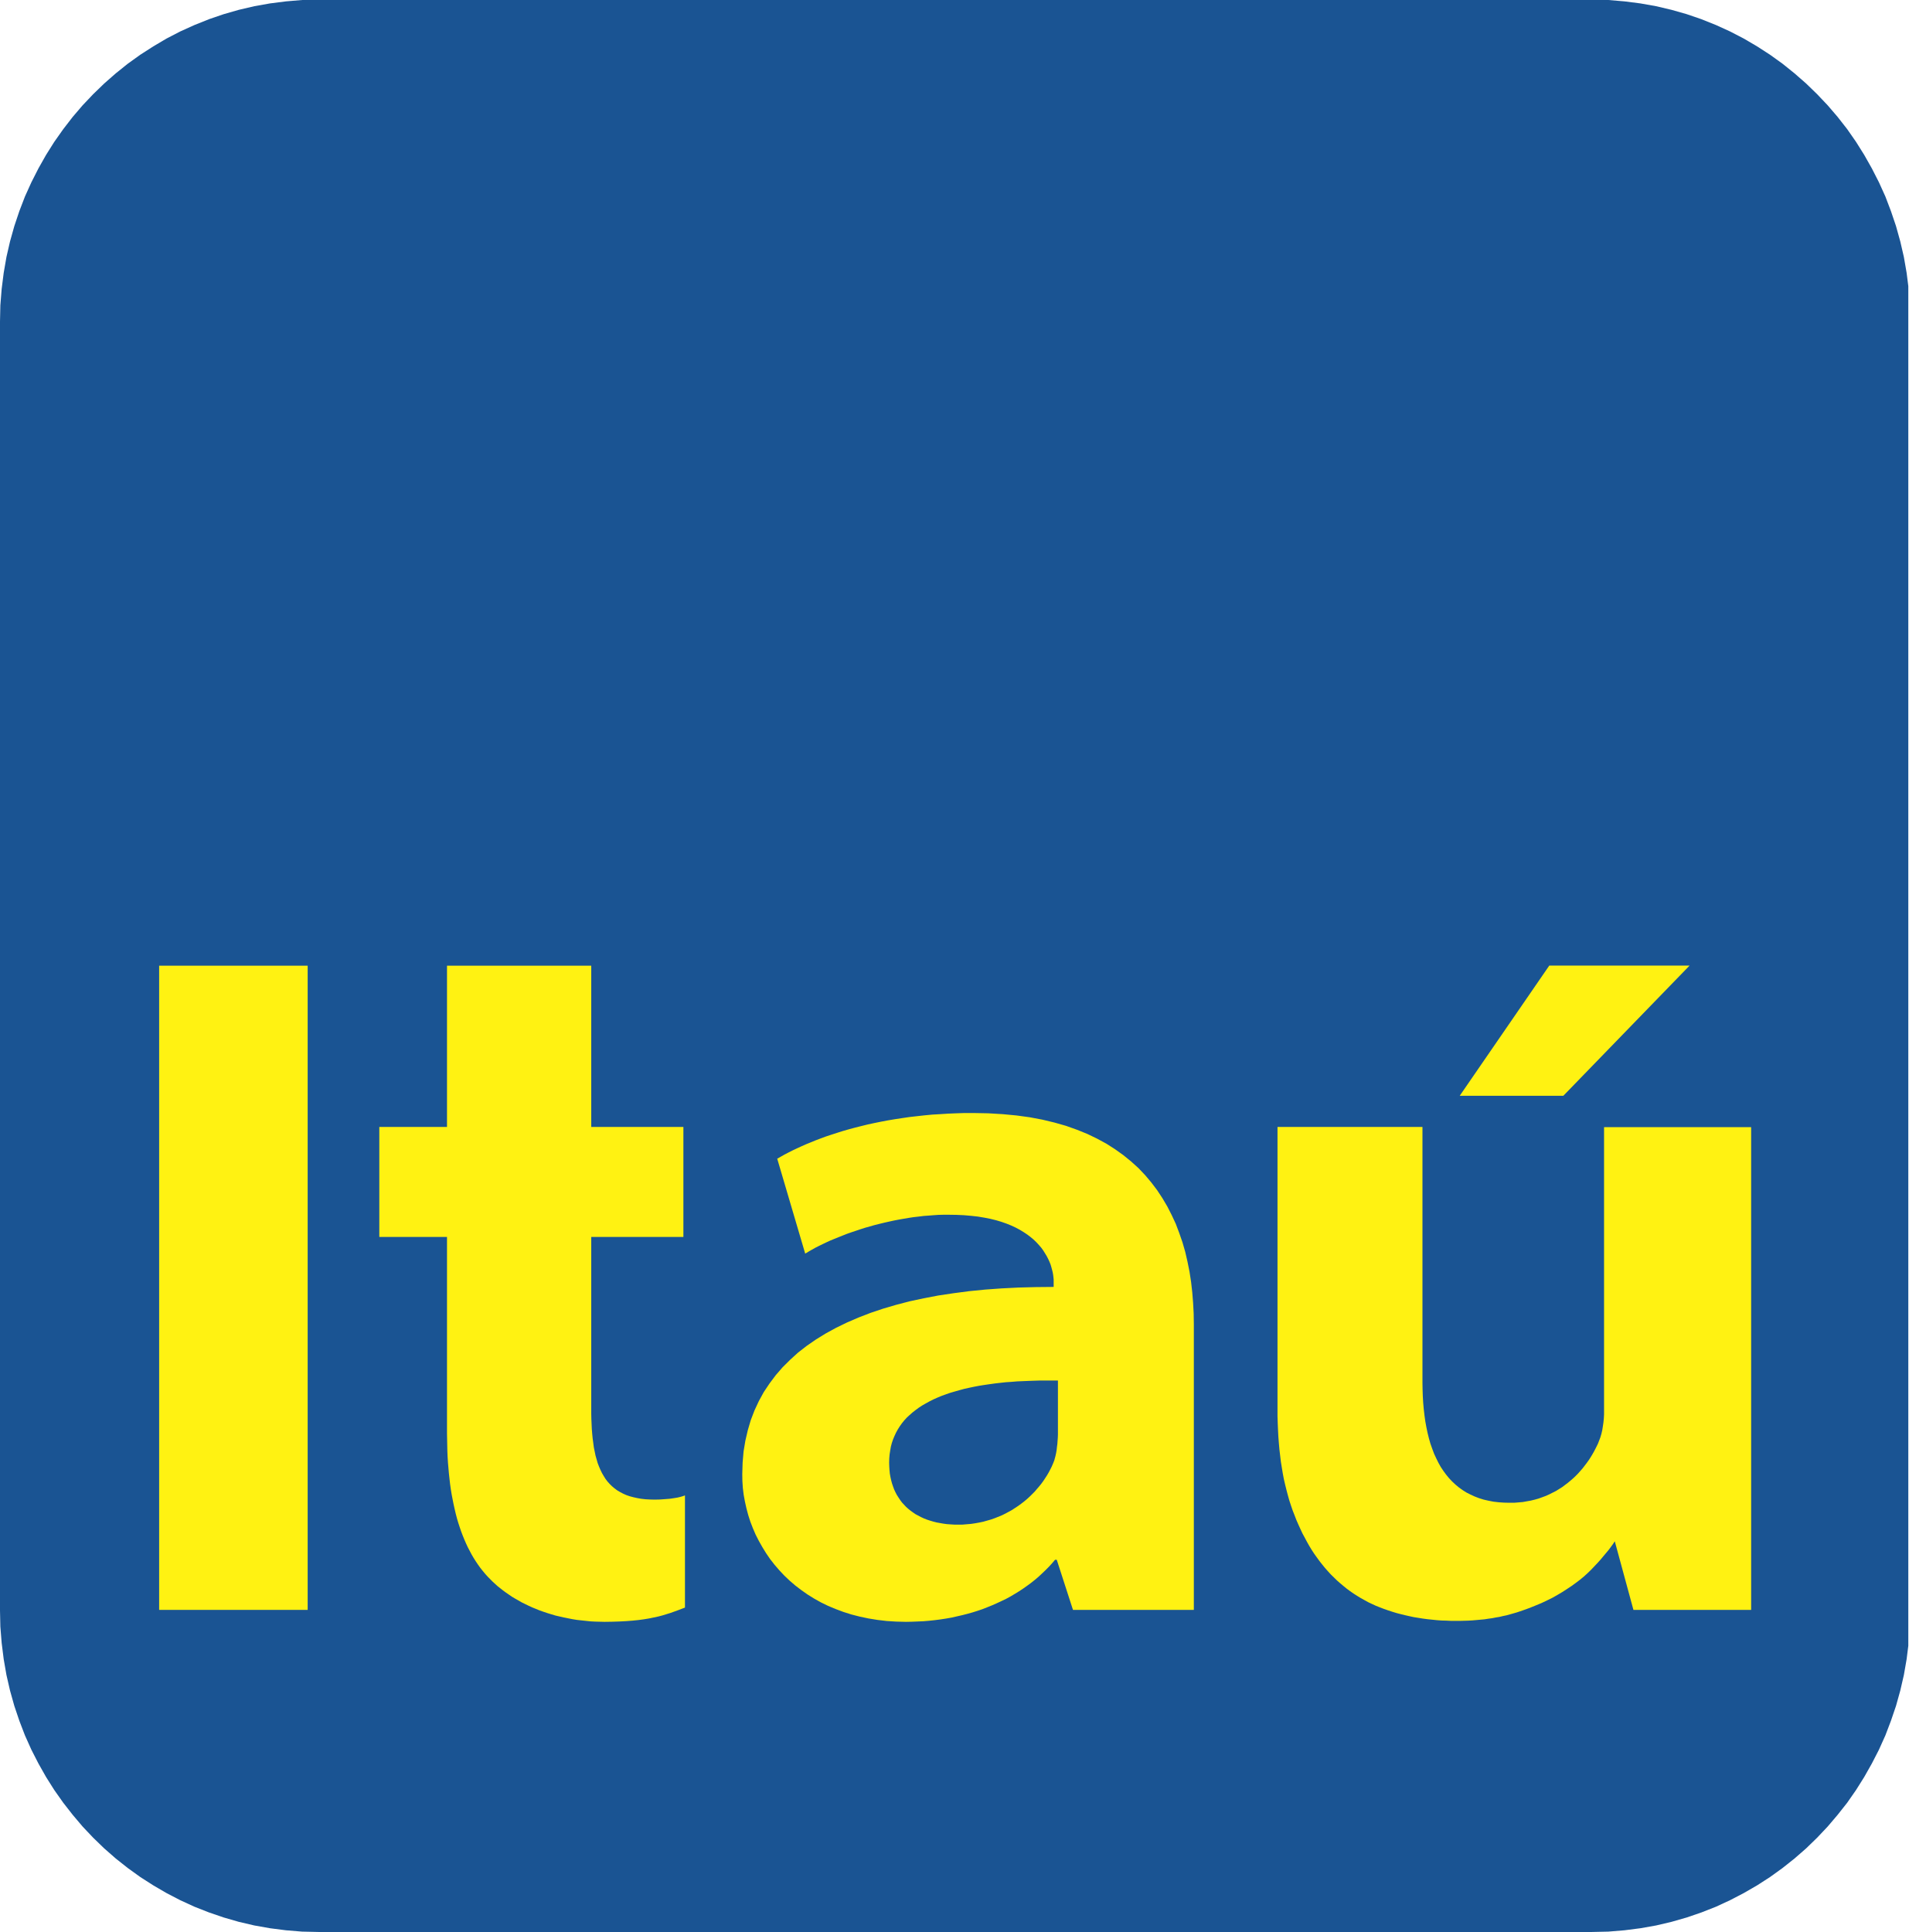
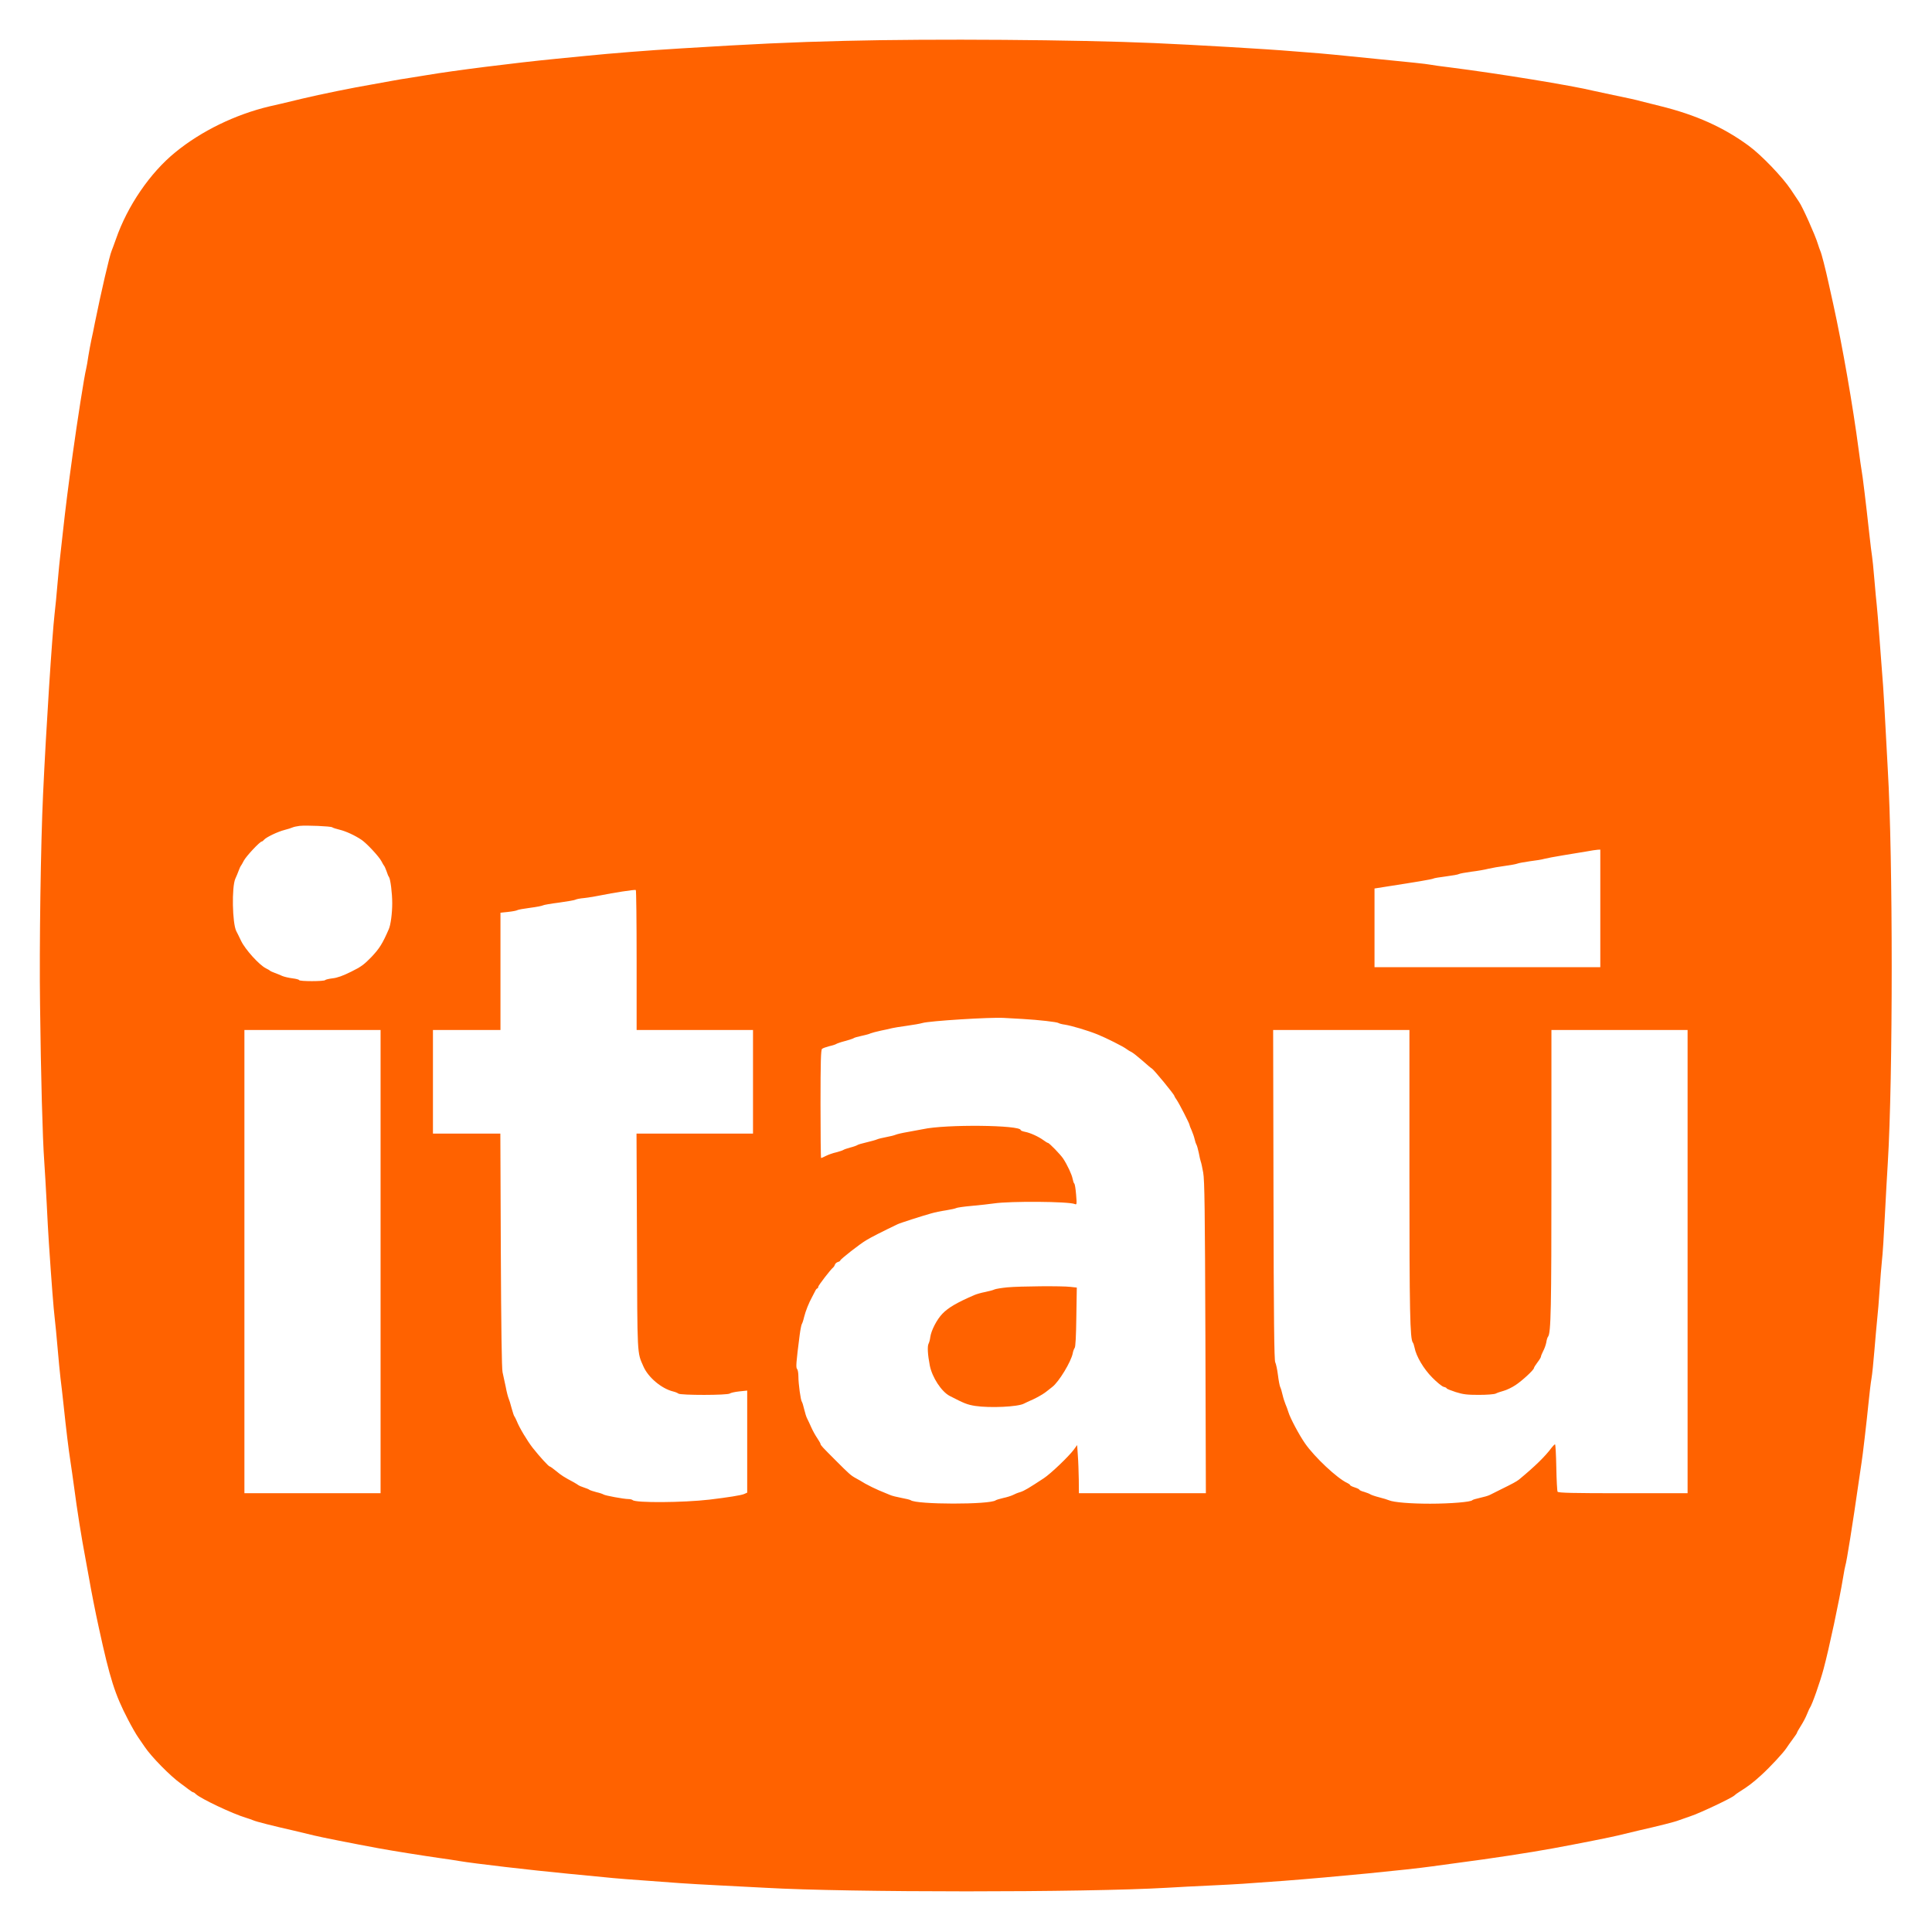
- <svg xmlns="http://www.w3.org/2000/svg" viewBox="0 0 300 303.75" width="84.667mm" version="1.1" height="85.725mm">
-   <defs>
-     <clipPath id="a" clipPathUnits="userSpaceOnUse">
-       <path d="m0 0h339.98v340h-339.98v-340z" />
-     </clipPath>
-   </defs>
-   <g transform="translate(-196.04 -481.48)">
-     <g transform="matrix(4.1707 0 0 -4.2193 195.74 785.27)">
-       <g transform="scale(.21178 .21177)">
-         <g clip-path="url(#a)">
-           <path d="m57.032 340.05h226.63l2.94-0.06 2.86-0.24 2.85-0.36 2.79-0.49 2.74-0.64 2.7-0.76 2.63-0.89 2.57-1.02 2.51-1.13 2.44-1.25 2.38-1.38 2.3-1.47 2.21-1.57 2.14-1.7 2.07-1.79 1.95-1.87 1.89-1.97 1.77-2.04 1.7-2.15 1.57-2.23 1.46-2.3 1.36-2.38 1.26-2.44 1.15-2.51 0.99-2.57 0.9-2.63 0.76-2.7 0.64-2.74 0.49-2.79 0.36-2.82 0.23-2.89 0.07-2.92v-226.67l-0.07-2.911-0.23-2.869-0.36-2.848-0.49-2.783-0.64-2.742-0.76-2.698-0.9-2.614-0.99-2.571-1.15-2.529-1.26-2.423-1.36-2.38-1.46-2.295-1.57-2.231-1.7-2.125-1.77-2.061-1.89-1.976-1.95-1.87-2.07-1.785-2.14-1.679-2.21-1.573-2.3-1.466-2.38-1.36-2.44-1.254-2.51-1.148-2.57-0.999-2.63-0.892-2.7-0.765-2.74-0.637-2.79-0.489-2.85-0.361-2.86-0.234-2.94-0.064h-226.63l-2.933 0.064-2.868 0.234-2.848 0.361-2.784 0.489-2.762 0.637-2.678 0.765-2.635 0.892-2.571 0.999-2.529 1.148-2.443 1.254-2.359 1.36-2.316 1.466-2.21 1.573-2.147 1.679-2.061 1.785-1.955 1.87-1.891 1.976-1.764 2.061-1.679 2.125-1.593 2.231-1.466 2.295-1.36 2.38-1.254 2.423-1.147 2.529-0.999 2.571-0.892 2.614-0.765 2.698-0.637 2.742-0.489 2.783-0.361 2.848-0.234 2.869-0.064 2.911v226.67l0.064 2.92 0.234 2.89 0.361 2.82 0.489 2.79 0.637 2.74 0.765 2.7 0.892 2.63 0.999 2.57 1.147 2.51 1.254 2.44 1.36 2.38 1.466 2.3 1.593 2.23 1.679 2.15 1.764 2.04 1.891 1.97 1.955 1.87 2.061 1.79 2.147 1.7 2.21 1.57 2.316 1.47 2.359 1.38 2.443 1.25 2.529 1.13 2.571 1.02 2.635 0.89 2.678 0.76 2.762 0.64 2.784 0.49 2.848 0.36 2.868 0.24 2.933 0.06z" fill-rule="evenodd" fill="#1a5493" />
-           <path d="m28.663 56.723h26.435v113.35h-26.435v-113.35z" fill-rule="evenodd" fill="#fff212" />
-           <path d="m173.55 144.15h-1.51l-1.49-0.05-1.47-0.06-1.42-0.09-1.4-0.08-1.38-0.13-1.36-0.15-1.34-0.15-1.3-0.19-1.27-0.19-1.26-0.21-1.23-0.23-1.19-0.24-1.17-0.25-1.15-0.28-1.12-0.28-1.09-0.29-1.06-0.3-1.02-0.32-1-0.32-0.98-0.32-0.93-0.34-0.91-0.34-0.88-0.36-0.85-0.34-0.82-0.36-0.79-0.36-0.77-0.36-0.72-0.36-0.7-0.36-0.66-0.37-0.64-0.36 4.98-16.7 0.57 0.34 0.6 0.34 0.61 0.34 0.64 0.32 0.66 0.32 0.68 0.32 0.7 0.32 0.72 0.29 0.75 0.3 0.76 0.3 0.77 0.3 0.78 0.27 0.79 0.26 0.81 0.27 0.82 0.26 0.83 0.23 0.85 0.24 0.85 0.21 0.87 0.21 0.85 0.19 0.88 0.19 0.89 0.17 0.87 0.15 0.89 0.15 0.87 0.13 0.9 0.1 0.89 0.11 0.87 0.06 0.89 0.07 0.87 0.06 0.9 0.02h0.87l1.4-0.02 1.36-0.06 1.27-0.11 1.19-0.13 1.15-0.19 1.09-0.21 1.02-0.25 0.95-0.28 0.92-0.32 0.85-0.34 0.78-0.36 0.72-0.38 0.68-0.41 0.64-0.42 0.6-0.45 0.53-0.44 0.49-0.47 0.46-0.49 0.41-0.47 0.36-0.49 0.32-0.51 0.3-0.49 0.25-0.48 0.23-0.49 0.2-0.49 0.14-0.47 0.13-0.47 0.11-0.44 0.08-0.45 0.05-0.42 0.04-0.41v-0.38-0.91l-3.17-0.03-3.1-0.08-3.02-0.15-2.93-0.21-2.85-0.28-2.76-0.36-2.7-0.4-2.59-0.49-2.51-0.53-2.4-0.62-2.34-0.68-2.23-0.74-2.12-0.81-2.04-0.87-1.96-0.94-1.85-1-1.74-1.06-1.64-1.12-1.55-1.19-1.42-1.28-1.34-1.317-1.21-1.381-1.11-1.466-1.02-1.509-0.87-1.572-0.78-1.658-0.66-1.7-0.53-1.785-0.43-1.827-0.32-1.892-0.17-1.976-0.06-2.019 0.02-1.211 0.08-1.211 0.15-1.211 0.22-1.19 0.27-1.19 0.32-1.19 0.38-1.169 0.45-1.148 0.49-1.126 0.57-1.105 0.62-1.084 0.66-1.062 0.72-1.041 0.79-0.999 0.85-0.978 0.89-0.935 0.95-0.892 1-0.85 1.07-0.808 1.1-0.765 1.17-0.722 1.23-0.68 1.28-0.616 1.34-0.553 1.38-0.51 1.42-0.446 1.51-0.383 1.53-0.318 1.59-0.255 1.64-0.192 1.7-0.106 1.74-0.042 1.06 0.021 1.05 0.042 1.02 0.043 1.02 0.085 0.99 0.106 1 0.128 0.98 0.148 0.98 0.17 0.95 0.213 0.94 0.212 0.93 0.234 0.92 0.255 0.89 0.276 0.89 0.298 0.87 0.34 0.85 0.34 0.83 0.361 0.83 0.383 0.81 0.382 0.79 0.425 0.76 0.446 0.74 0.447 0.75 0.488 0.7 0.489 0.7 0.51 0.68 0.531 0.66 0.553 0.62 0.574 0.61 0.573 0.6 0.595 0.57 0.617 0.55 0.637h0.3l2.89-8.819h21.51v50.237l-0.03 1.91-0.1 1.87-0.15 1.85-0.21 1.83-0.28 1.8-0.36 1.77-0.4 1.72-0.49 1.68-0.58 1.65-0.61 1.6-0.73 1.55-0.78 1.51-0.87 1.46-0.94 1.41-1.04 1.36-1.1 1.29-1.19 1.24-1.3 1.16-1.38 1.11-1.47 1.04-1.55 0.98-1.66 0.89-1.74 0.83-1.85 0.74-1.93 0.68-2.06 0.58-2.15 0.51-2.25 0.42-2.36 0.32-2.47 0.23-2.57 0.15-2.67 0.05zm15.08-56.083v-0.51l-0.02-0.531-0.04-0.531-0.04-0.553-0.07-0.531-0.06-0.553-0.09-0.531-0.12-0.531-0.05-0.191-0.08-0.277-0.06-0.255-0.07-0.17-0.08-0.212-0.09-0.213-0.23-0.531-0.26-0.51-0.27-0.51-0.3-0.51-0.32-0.489-0.34-0.51-0.36-0.488-0.38-0.468-0.41-0.467-0.4-0.468-0.45-0.446-0.46-0.446-0.47-0.425-0.49-0.404-0.53-0.404-0.53-0.382-0.56-0.362-0.55-0.361-0.59-0.319-0.6-0.318-0.61-0.298-0.64-0.255-0.64-0.255-0.68-0.234-0.68-0.191-0.68-0.191-0.72-0.149-0.72-0.127-0.73-0.107-0.76-0.063-0.77-0.064h-0.76-0.68l-0.66 0.042-0.64 0.043-0.64 0.085-0.61 0.106-0.6 0.106-0.59 0.149-0.58 0.17-0.53 0.17-0.55 0.213-0.51 0.233-0.49 0.255-0.49 0.255-0.44 0.298-0.45 0.319-0.4 0.318-0.41 0.362-0.36 0.382-0.36 0.383-0.32 0.425-0.3 0.446-0.29 0.446-0.26 0.489-0.23 0.489-0.19 0.51-0.19 0.552-0.15 0.553-0.13 0.573-0.11 0.617-0.06 0.616-0.04 0.637-0.02 0.659 0.02 0.744 0.06 0.701 0.11 0.701 0.12 0.68 0.17 0.638 0.22 0.637 0.25 0.595 0.28 0.595 0.32 0.574 0.34 0.531 0.38 0.532 0.42 0.51 0.45 0.488 0.49 0.447 0.51 0.446 0.55 0.425 0.58 0.425 0.59 0.382 0.64 0.362 0.66 0.361 0.68 0.34 0.72 0.319 0.72 0.297 0.77 0.276 0.8 0.277 0.81 0.233 0.83 0.234 0.87 0.234 0.87 0.191 0.92 0.191 0.91 0.17 0.96 0.149 0.89 0.128 0.93 0.127 0.94 0.106 0.98 0.107 0.97 0.063 1.02 0.085 1.02 0.043 1.05 0.042 0.63 0.022 0.64 0.021 0.66 0.021h0.64 0.66 0.65 0.66 0.68v-9.01z" fill-rule="evenodd" fill="#fff212" />
-           <path d="m285.83 141.66v-49.789-0.744l-0.04-0.722-0.07-0.702-0.1-0.68-0.11-0.68-0.15-0.637-0.19-0.638-0.23-0.595-0.19-0.488-0.24-0.489-0.25-0.489-0.26-0.489-0.27-0.467-0.3-0.489-0.32-0.489-0.34-0.467-0.36-0.468-0.36-0.467-0.41-0.468-0.4-0.446-0.42-0.425-0.45-0.425-0.47-0.404-0.49-0.403-0.51-0.383-0.51-0.382-0.55-0.34-0.55-0.34-0.6-0.298-0.59-0.297-0.62-0.277-0.64-0.233-0.65-0.234-0.68-0.191-0.71-0.17-0.72-0.128-0.72-0.127-0.77-0.064-0.76-0.064h-0.81l-0.98 0.021-0.95 0.064-0.94 0.106-0.89 0.17-0.85 0.192-0.83 0.255-0.78 0.297-0.75 0.34-0.72 0.361-0.68 0.425-0.66 0.468-0.62 0.51-0.57 0.531-0.57 0.595-0.51 0.616-0.49 0.659-0.47 0.701-0.42 0.744-0.39 0.786-0.38 0.808-0.32 0.85-0.32 0.892-0.27 0.935-0.24 0.957-0.21 0.998-0.19 1.02-0.15 1.063-0.13 1.105-0.1 1.126-0.07 1.169-0.04 1.19-0.02 1.232v44.942h-25.8v-49.659-1.254l0.04-1.211 0.05-1.169 0.06-1.169 0.09-1.147 0.1-1.126 0.13-1.084 0.13-1.084 0.17-1.041 0.17-1.02 0.19-0.999 0.23-0.977 0.24-0.957 0.25-0.935 0.26-0.913 0.29-0.872 0.3-0.871 0.34-0.85 0.32-0.829 0.36-0.807 0.36-0.786 0.36-0.765 0.41-0.744 0.4-0.744 0.4-0.701 0.43-0.701 0.45-0.68 0.46-0.638 0.47-0.637 0.49-0.617 0.49-0.595 0.51-0.573 0.53-0.574 0.55-0.531 0.55-0.532 0.56-0.488 0.59-0.489 0.58-0.468 0.61-0.446 0.62-0.425 0.64-0.404 0.63-0.382 0.66-0.361 0.66-0.362 0.68-0.318 0.7-0.319 0.7-0.276 0.73-0.277 0.74-0.255 0.72-0.233 0.77-0.234 0.74-0.191 0.79-0.192 0.76-0.17 0.79-0.17 0.81-0.127 0.8-0.128 0.81-0.106 0.83-0.085 0.83-0.085 0.85-0.064 0.85-0.021 0.87-0.042h0.87 0.77l0.74 0.021 0.72 0.021 0.72 0.043 0.73 0.063 0.7 0.064 0.7 0.064 0.68 0.106 0.66 0.085 0.66 0.128 0.66 0.106 0.63 0.149 0.62 0.127 0.62 0.17 0.61 0.17 0.6 0.17 1.14 0.383 1.13 0.403 1.06 0.425 1.04 0.425 1 0.468 0.96 0.467 0.91 0.51 0.87 0.51 0.83 0.532 0.81 0.531 0.77 0.552 0.74 0.553 0.7 0.574 0.66 0.595 0.62 0.595 0.59 0.616 0.57 0.595 0.54 0.595 0.48 0.574 0.47 0.552 0.45 0.531 0.4 0.532 0.36 0.488 0.34 0.51 3.32-12.07h20.95v84.937h-26.18z" fill-rule="evenodd" fill="#fff212" />
-           <path d="m79.897 170.07v-28.37h-12.049v-19.36h12.049v-34.549l0.021-1.063 0.021-1.041 0.022-1.041 0.042-0.999 0.064-0.999 0.085-0.977 0.085-0.956 0.106-0.957 0.106-0.913 0.128-0.914 0.149-0.893 0.17-0.871 0.17-0.85 0.191-0.85 0.191-0.807 0.213-0.808 0.233-0.786 0.255-0.765 0.255-0.744 0.277-0.722 0.297-0.723 0.298-0.68 0.318-0.68 0.34-0.637 0.34-0.638 0.362-0.616 0.382-0.595 0.404-0.595 0.404-0.553 0.425-0.531 0.446-0.531 0.446-0.489 0.425-0.425 0.425-0.425 0.446-0.404 0.447-0.403 0.488-0.383 0.489-0.382 0.531-0.383 0.532-0.361 0.531-0.361 0.574-0.34 0.573-0.319 0.595-0.34 0.617-0.298 0.616-0.297 0.659-0.298 0.637-0.255 0.68-0.276 0.68-0.234 0.701-0.233 0.702-0.213 0.722-0.212 0.744-0.17 0.743-0.17 0.77-0.149 0.76-0.149 0.79-0.127 0.78-0.085 0.81-0.085 0.81-0.085 0.83-0.043 0.83-0.021 0.85-0.021 1.4 0.021 1.29 0.042 1.22 0.064 1.1 0.085 1.04 0.106 0.96 0.128 0.91 0.149 0.83 0.17 0.81 0.17 0.74 0.191 0.7 0.212 0.7 0.213 1.32 0.467 1.3 0.489v19.741l-0.34-0.127-0.45-0.128-0.53-0.127-0.66-0.106-0.74-0.107-0.83-0.063-0.89-0.064-0.96-0.021-0.85 0.021-0.79 0.042-0.76 0.085-0.72 0.128-0.68 0.149-0.64 0.17-0.62 0.212-0.57 0.255-0.53 0.276-0.51 0.298-0.49 0.361-0.43 0.361-0.42 0.404-0.38 0.425-0.36 0.468-0.32 0.51-0.3 0.51-0.28 0.573-0.25 0.574-0.24 0.616-0.19 0.659-0.19 0.659-0.15 0.722-0.15 0.723-0.1 0.765-0.11 0.807-0.08 0.808-0.07 0.85-0.04 0.892-0.04 0.893-0.02 0.935v0.956 30.108h16.4v19.36h-16.4v28.37h-25.673z" fill-rule="evenodd" fill="#fff212" />
-           <path d="m276.08 170.09-15.94-22.91h18.44l22.47 22.91h-24.97z" fill-rule="evenodd" fill="#fff212" />
-         </g>
-       </g>
-     </g>
-   </g>
+ <svg xmlns="http://www.w3.org/2000/svg" width="500" height="500">
+   <path d="M218.676 10.574c-13.797.328-23.918.813-42.473 1.957-8.582.512-17.95 1.266-24.547 1.926-1.656.18-5.12.512-7.68.754-10.753 1.055-26.718 3.07-33.433 4.215-1.418.242-3.496.574-4.668.754-1.145.152-3.195.511-4.52.754-1.324.242-3.554.664-4.968.902-4.973.844-13.434 2.562-18.223 3.707-1.328.332-3.707.902-5.273 1.266-1.567.359-2.98.691-3.16.722-8.829 2.106-17.594 6.356-24.34 11.867C38.824 44.73 32.953 53.344 30 61.898c-.48 1.325-.965 2.68-1.113 3.012-.512 1.145-2.742 10.781-4.34 18.676-.238 1.324-.66 3.281-.902 4.367-.243 1.082-.57 2.98-.782 4.215-.183 1.234-.422 2.742-.574 3.312-.453 1.72-2.289 13.465-3.465 21.989-1.144 8.254-1.898 14.25-2.558 20.332-.332 2.98-.664 5.902-.723 6.476-.09.57-.363 3.493-.633 6.477-.242 2.98-.601 6.625-.785 8.133-.633 5.539-2.2 29.668-2.98 46.687-.602 12.617-.993 39.637-.782 54.367.211 18.372.66 34.79 1.082 40.512.153 2.317.453 7.2.633 10.844.18 3.644.422 8.312.574 10.39.692 10.422 1.235 17.258 1.504 19.426.153 1.328.512 4.852.754 7.801.242 2.953.602 6.477.754 7.832.18 1.356.512 4.277.75 6.508.754 7.137 1.328 11.805 1.809 14.91.242 1.656.664 4.488.902 6.324.875 6.625 1.898 13.07 3.012 18.977.242 1.324.633 3.555.906 4.969.512 3.011 1.687 9.007 2.531 12.8 2.89 13.286 4.156 17.258 7.559 23.797.933 1.805 2.137 3.914 2.68 4.668.511.754 1.265 1.836 1.656 2.41 1.718 2.559 6.629 7.559 9.34 9.489.449.328 1.324.96 1.894 1.414.606.48 1.176.843 1.328.843.121 0 .422.211.66.454 1.176 1.144 9.461 5.09 13.012 6.144.664.211 1.477.48 1.809.633.785.36 5.21 1.473 10.543 2.68 2.32.543 4.699 1.113 5.27 1.265 1.386.36 10.12 2.106 16.718 3.313 3.793.691 11.176 1.867 15.812 2.531 1.747.238 3.977.57 4.97.75 3.644.633 18.706 2.383 28.163 3.285 3.403.332 7.59.723 9.336.902 2.832.301 5.723.543 19.578 1.536 2.078.152 6.809.422 10.543.605 3.735.18 8.946.45 11.598.602 21.445 1.234 82.77 1.234 103.914 0 2.652-.18 7.863-.422 11.598-.602 6.414-.3 8.765-.453 18.824-1.207 12.89-.992 31.84-2.832 38.254-3.734 1.836-.27 5-.692 7.078-.965 7.68-.992 18.223-2.59 24.246-3.703 6.598-1.207 15.332-2.953 16.719-3.313.57-.152 2.949-.722 5.27-1.265 5.21-1.176 9.73-2.32 10.542-2.68a174.8 174.8 0 0 1 3.012-1.055c2.469-.812 10.664-4.699 11.355-5.363.211-.211.813-.66 1.325-.965 2.351-1.473 3.433-2.316 5.574-4.246 2.41-2.2 5.754-5.812 6.566-7.047.27-.422.993-1.445 1.594-2.258.633-.843 1.145-1.597 1.145-1.718 0-.122.484-.965 1.054-1.868.575-.902 1.266-2.23 1.54-2.953.3-.691.6-1.445.722-1.593.57-.754 2.68-6.75 3.582-10.153 1.418-5.27 4.066-17.71 5.031-23.586.242-1.504.512-2.918.602-3.16.273-.664 1.93-10.996 3.433-21.535.332-2.32.664-4.64.754-5.121.243-1.387 1.325-10.633 1.809-15.512.238-2.41.57-5.183.75-6.176.184-.996.512-4.246.754-7.23.242-2.98.574-6.656.723-8.133.18-1.504.453-4.937.632-7.68.18-2.742.453-6.113.602-7.53.183-1.415.512-6.626.754-11.595.273-4.972.574-11.086.754-13.554 1.355-21.899 1.355-79.368 0-101.957-.153-2.563-.422-7.59-.602-11.145-.183-3.555-.453-8.254-.605-10.394-.18-2.168-.57-7.5-.903-11.895-.332-4.398-.664-8.527-.754-9.187-.09-.665-.359-3.586-.601-6.477-.242-2.89-.512-5.602-.602-6.023-.09-.422-.422-3.196-.754-6.176-.78-7.2-1.746-15.149-1.957-16.082-.09-.422-.422-2.832-.754-5.305-1.476-11.262-4.214-26.957-6.566-37.648-.332-1.508-.871-3.946-1.203-5.422-.844-3.856-1.84-7.742-2.168-8.434-.152-.332-.422-1.144-.633-1.808-.664-2.227-4.008-9.668-4.851-10.844-.122-.18-1.082-1.594-2.11-3.16-2.137-3.223-7.617-8.946-10.902-11.356-6.504-4.789-13.735-8.043-23.07-10.332a440.932 440.932 0 0 1-4.82-1.207c-1.114-.328-3.345-.812-8.134-1.805a396.317 396.317 0 0 1-4.066-.875c-5.813-1.414-24.73-4.488-37.047-6.054-2.473-.301-4.91-.633-5.422-.75-.906-.184-5.273-.633-14.156-1.508-2.473-.242-5.875-.602-7.531-.754-1.656-.18-4.64-.45-6.625-.633-1.989-.148-5.242-.422-7.23-.57-6.747-.574-25.481-1.656-35.844-2.11-20.032-.874-57.02-1.144-79.97-.57ZM85.965 214.098c.18.148 1.055.422 1.926.632 1.629.391 3.918 1.446 5.632 2.59 1.356.903 4.551 4.336 5.18 5.543.305.602.633 1.145.723 1.235.094.09.363.691.605 1.355.211.66.48 1.356.633 1.504.39.574.844 4.156.844 6.809 0 2.59-.395 5.632-.906 6.746-1.625 3.734-2.41 4.968-4.457 7.14-1.899 1.957-2.68 2.559-5.27 3.825-2.11 1.054-3.617 1.597-4.82 1.714-.965.121-1.809.332-1.899.454-.21.363-6.746.363-6.746 0 0-.122-.754-.333-1.719-.454-.933-.117-2.105-.39-2.617-.601a30.998 30.998 0 0 0-1.988-.813c-.574-.21-1.117-.453-1.207-.543-.09-.12-.543-.39-1.055-.632-1.746-.872-5.36-4.88-6.414-7.079-.574-1.175-1.113-2.32-1.265-2.558-1.024-2.05-1.204-11.387-.243-13.555.274-.574.664-1.535.875-2.11.211-.57.453-1.113.543-1.202.09-.09.45-.696.782-1.356.574-1.117 4.156-4.972 4.668-4.972.12 0 .394-.211.605-.48.57-.634 3.492-2.048 5.27-2.5.843-.212 1.777-.513 2.109-.665.332-.148 1.144-.3 1.805-.39 1.777-.18 8.015.09 8.406.363Zm328.191 20.992v15.21h-58.433v-20.359l3.254-.515c7.199-1.113 11.687-1.867 11.957-2.047.18-.121 1.656-.36 3.312-.57 1.656-.211 3.164-.485 3.313-.606.183-.117 1.597-.39 3.164-.601 1.566-.18 3.613-.543 4.52-.782.902-.21 2.8-.543 4.214-.722 1.418-.184 2.832-.453 3.164-.575.332-.148 1.836-.421 3.313-.632 1.507-.18 3.191-.45 3.765-.633.57-.149 2.742-.57 4.82-.903 2.079-.332 4.79-.78 6.024-.992 1.234-.242 2.559-.422 2.95-.453l.663-.031Zm-249.398 13.433v18.043h30.12v26.809H164.73l.118 27.922c.093 30.09.03 28.613 1.66 32.316 1.234 2.864 4.726 5.785 7.738 6.508.512.121 1.086.36 1.328.543.57.45 12.77.45 13.313-.031.238-.18 1.324-.422 2.468-.543l2.02-.211v26.418l-.816.36c-.75.331-4.215.874-8.973 1.445-6.777.785-19.129.875-19.852.12-.18-.148-.66-.269-1.113-.269-1.176 0-6.055-.906-6.418-1.176-.18-.12-.992-.422-1.836-.601-.812-.211-1.625-.485-1.808-.602-.149-.152-.84-.422-1.504-.633-.664-.21-1.266-.484-1.356-.574-.09-.09-.633-.422-1.207-.754-2.5-1.324-3.25-1.804-4.578-2.922-.781-.632-1.504-1.171-1.656-1.171-.301-.032-2.59-2.532-4.395-4.82-1.386-1.778-3.437-5.18-4.129-6.93-.242-.57-.511-1.114-.601-1.204-.121-.09-.422-1.023-.723-2.109-.273-1.082-.633-2.227-.785-2.559-.148-.332-.512-1.687-.75-3.011a144.286 144.286 0 0 0-.816-3.766c-.211-.902-.36-11.508-.45-31.566l-.12-30.18h-17.442v-26.809h17.473v-30.363l2.046-.21c1.114-.118 2.168-.329 2.32-.45.18-.121 1.657-.39 3.313-.602 1.656-.21 3.164-.515 3.313-.632.18-.121 2.078-.454 4.218-.723 2.168-.305 4.067-.633 4.215-.754.18-.121 1.176-.332 2.258-.422a49.719 49.719 0 0 0 4.219-.691c3.223-.664 8.855-1.54 9.125-1.387.121.059.21 8.254.21 18.191Zm99.851 15.18c4.215.242 8.977.785 9.336 1.055.18.12.903.332 1.657.422 1.718.273 5.906 1.507 8.433 2.53 2.11.845 6.809 3.192 7.531 3.798.243.18.782.539 1.204.722.421.211 1.75 1.262 2.921 2.29 1.176 1.054 2.262 1.957 2.41 2.015.454.211 5.813 6.719 5.813 7.078 0 .09.274.575.606 1.024.632.906 3.312 6.117 3.312 6.449 0 .117.242.781.57 1.473.301.695.664 1.75.786 2.32.12.574.332 1.176.449 1.355.12.153.394 1.114.605 2.11.18.992.422 2.02.512 2.258.121.242.39 1.535.633 2.863.36 1.988.449 9.488.57 42.68l.121 40.3h-32.86l-.03-3.554c-.032-1.926-.122-4.727-.243-6.204l-.18-2.71-.874 1.203c-1.383 1.84-5.934 6.175-7.739 7.379-3.949 2.593-5 3.222-6.086 3.586-.664.18-1.535.543-1.957.78-.453.212-1.566.575-2.472.755-.903.21-1.805.484-1.957.601-1.535 1.145-20.512 1.117-21.989-.027-.148-.121-1.234-.39-2.41-.602-1.144-.21-2.5-.543-3.011-.785-.48-.21-1.778-.754-2.829-1.176a42.42 42.42 0 0 1-3.554-1.746 49.866 49.866 0 0 0-2.442-1.414c-1.265-.695-1.687-1.086-5.12-4.52-3.524-3.523-3.977-4.003-3.977-4.335 0-.121-.391-.785-.84-1.477-.485-.691-1.176-1.957-1.54-2.773-.359-.84-.843-1.836-1.054-2.258-.238-.422-.57-1.504-.781-2.41-.211-.903-.48-1.805-.602-1.957-.332-.422-.906-4.7-.906-6.567 0-.87-.148-1.746-.328-1.925-.363-.364-.274-1.567.66-8.829.18-1.414.453-2.71.574-2.859.121-.18.39-.965.57-1.777.391-1.567 1.208-3.614 2.051-5.153.27-.511.63-1.203.813-1.566.18-.39.422-.691.57-.691.121 0 .211-.18.211-.391 0-.332 3.313-4.64 3.887-5.031.12-.09.332-.39.422-.692.12-.332.48-.632.812-.722.332-.09.602-.274.602-.395 0-.3 5.062-4.277 6.777-5.27 1.234-.753 4.008-2.167 8.043-4.097.574-.3 6.203-2.106 8.676-2.8.902-.27 2.68-.634 3.914-.813 1.234-.211 2.41-.453 2.562-.57.18-.122 1.985-.395 4.067-.575 2.078-.18 4.637-.48 5.722-.633 4.278-.632 19.305-.511 20.903.153.543.238.57.12.36-2.442-.118-1.476-.329-2.742-.45-2.832-.152-.09-.332-.66-.453-1.265-.211-1.114-1.356-3.551-2.438-5.211-.695-1.051-3.617-4.067-3.949-4.067-.117 0-.629-.3-1.144-.691-1.325-.965-3.461-1.926-4.758-2.168-.633-.121-1.145-.332-1.145-.453 0-1.324-19.457-1.535-25.3-.239-.754.149-2.5.48-3.915.723-1.418.238-2.832.57-3.164.723-.332.148-1.414.422-2.41.601-.992.18-2.078.453-2.41.602-.332.152-1.535.484-2.68.754-1.144.27-2.23.57-2.41.722-.18.122-.992.422-1.836.633-.812.211-1.656.512-1.808.633-.18.121-.993.39-1.809.602-.84.18-2.016.601-2.617.902-.633.332-1.207.574-1.297.574-.09 0-.152-6.297-.152-13.976 0-10.875.093-14.036.394-14.278.211-.18 1.055-.48 1.867-.691.844-.18 1.657-.453 1.805-.574.184-.121 1.176-.48 2.262-.754 1.082-.301 2.105-.63 2.258-.75.18-.153 1.113-.395 2.078-.602.996-.21 2.02-.484 2.258-.633.273-.12 1.507-.453 2.742-.722a58.95 58.95 0 0 0 2.863-.633c.328-.094 2.016-.363 3.762-.606 1.75-.238 3.586-.57 4.066-.722 1.75-.54 17.531-1.535 21.086-1.324.992.058 3.164.18 4.82.27ZM98.492 326.508v59.937H63.254V266.566h35.238Zm266.266-22.594c0 35.664.152 42.563.875 43.527.148.149.332.75.453 1.325.422 2.257 2.379 5.543 4.605 7.77 1.176 1.206 2.5 2.26 2.922 2.378.453.094.785.274.785.395 0 .117 1.055.539 2.348.96 1.93.606 2.953.723 5.965.723 2.11 0 3.945-.148 4.367-.328.39-.21 1.324-.512 2.078-.723.754-.21 2.11-.843 3.012-1.449 1.687-1.082 4.82-3.972 4.82-4.457 0-.148.422-.812.903-1.445.511-.664.906-1.324.906-1.504 0-.184.27-.816.57-1.418.332-.602.692-1.625.813-2.258.09-.664.3-1.324.453-1.476.754-.965.875-7.047.875-42.38v-36.988h35.238v119.88H420.06c-13.04 0-16.778-.09-16.957-.391-.122-.18-.27-3.043-.332-6.325-.06-3.253-.211-5.933-.329-5.933-.12 0-.484.36-.843.812-1.688 2.29-4.34 4.88-8.496 8.313-.602.48-1.836 1.144-4.547 2.469-1.235.601-2.59 1.296-3.012 1.507-.422.211-1.566.543-2.563.754-.992.211-1.867.48-1.957.602-.3.45-5.632.902-10.902.902-5.18 0-9.398-.36-10.633-.875-.332-.148-1.476-.511-2.562-.781-1.082-.27-2.078-.633-2.258-.754-.148-.121-.871-.422-1.566-.633-.723-.18-1.293-.449-1.293-.57 0-.121-.543-.39-1.207-.602-.66-.21-1.204-.484-1.204-.605 0-.117-.332-.36-.722-.54-2.59-1.175-8.465-6.687-10.934-10.241-1.508-2.168-3.828-6.508-4.308-8.102-.18-.633-.543-1.566-.754-2.05-.211-.512-.57-1.594-.754-2.41-.18-.84-.45-1.716-.602-2.016-.148-.274-.422-1.688-.601-3.164-.18-1.446-.512-2.922-.692-3.254-.273-.45-.394-11.204-.453-43.313l-.09-42.68h35.27Zm0 0" style="stroke:none;fill-rule:nonzero;fill:#FF6200;fill-opacity:1" />
+   <path d="M260.691 333.164c-1.472.149-2.98.39-3.312.54-.332.183-1.414.452-2.41.663-.961.18-2.258.543-2.86.813-4.52 1.957-6.718 3.254-8.222 4.82-1.446 1.508-2.895 4.309-3.133 6.055-.063.601-.274 1.386-.453 1.715-.332.695-.211 2.832.332 5.632.601 3.043 3.012 6.75 5.148 7.864 3.797 1.957 4.52 2.257 6.63 2.59 3.792.57 11.023.242 12.589-.602.27-.152 1.387-.664 2.469-1.145 1.086-.511 2.5-1.328 3.164-1.84.664-.511 1.414-1.113 1.687-1.324 1.715-1.293 4.88-6.535 5.301-8.703.09-.543.332-1.176.512-1.418.21-.27.36-3.043.422-8.012l.12-7.59-1.628-.179c-2.2-.273-13.04-.18-16.356.121Zm0 0" style="stroke:none;fill-rule:nonzero;fill:#FF6200;fill-opacity:1" />
</svg>
